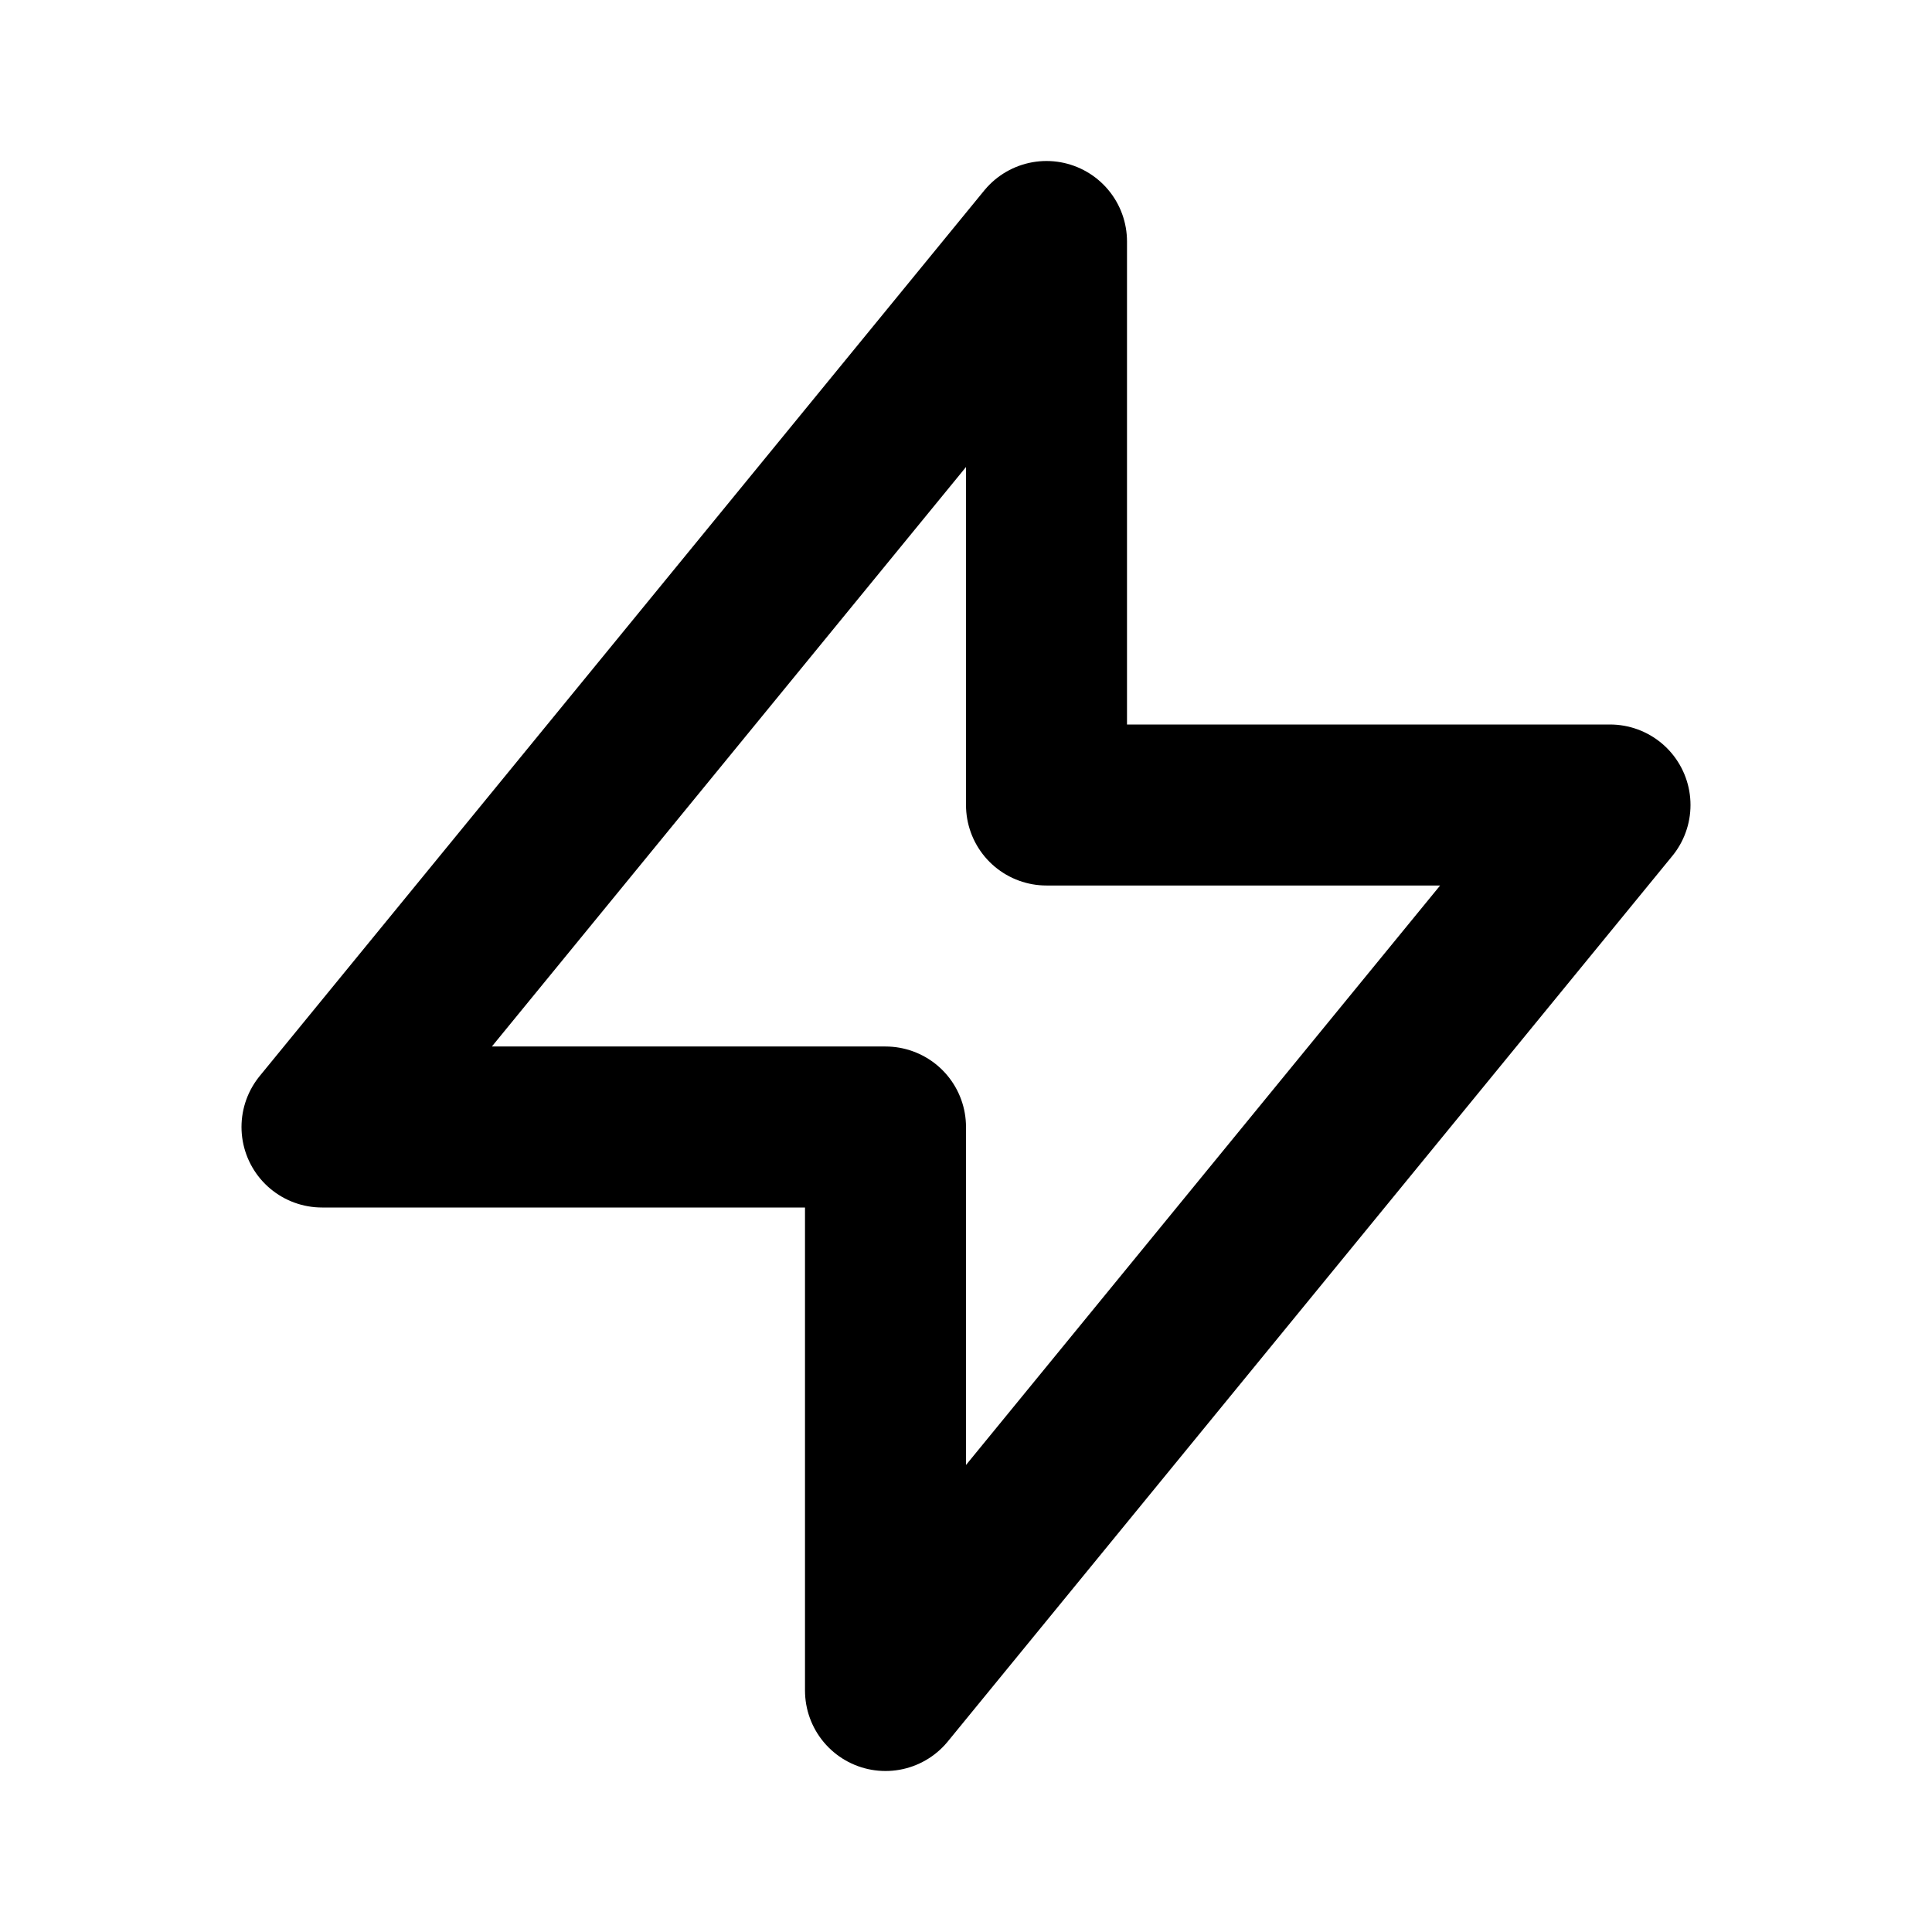
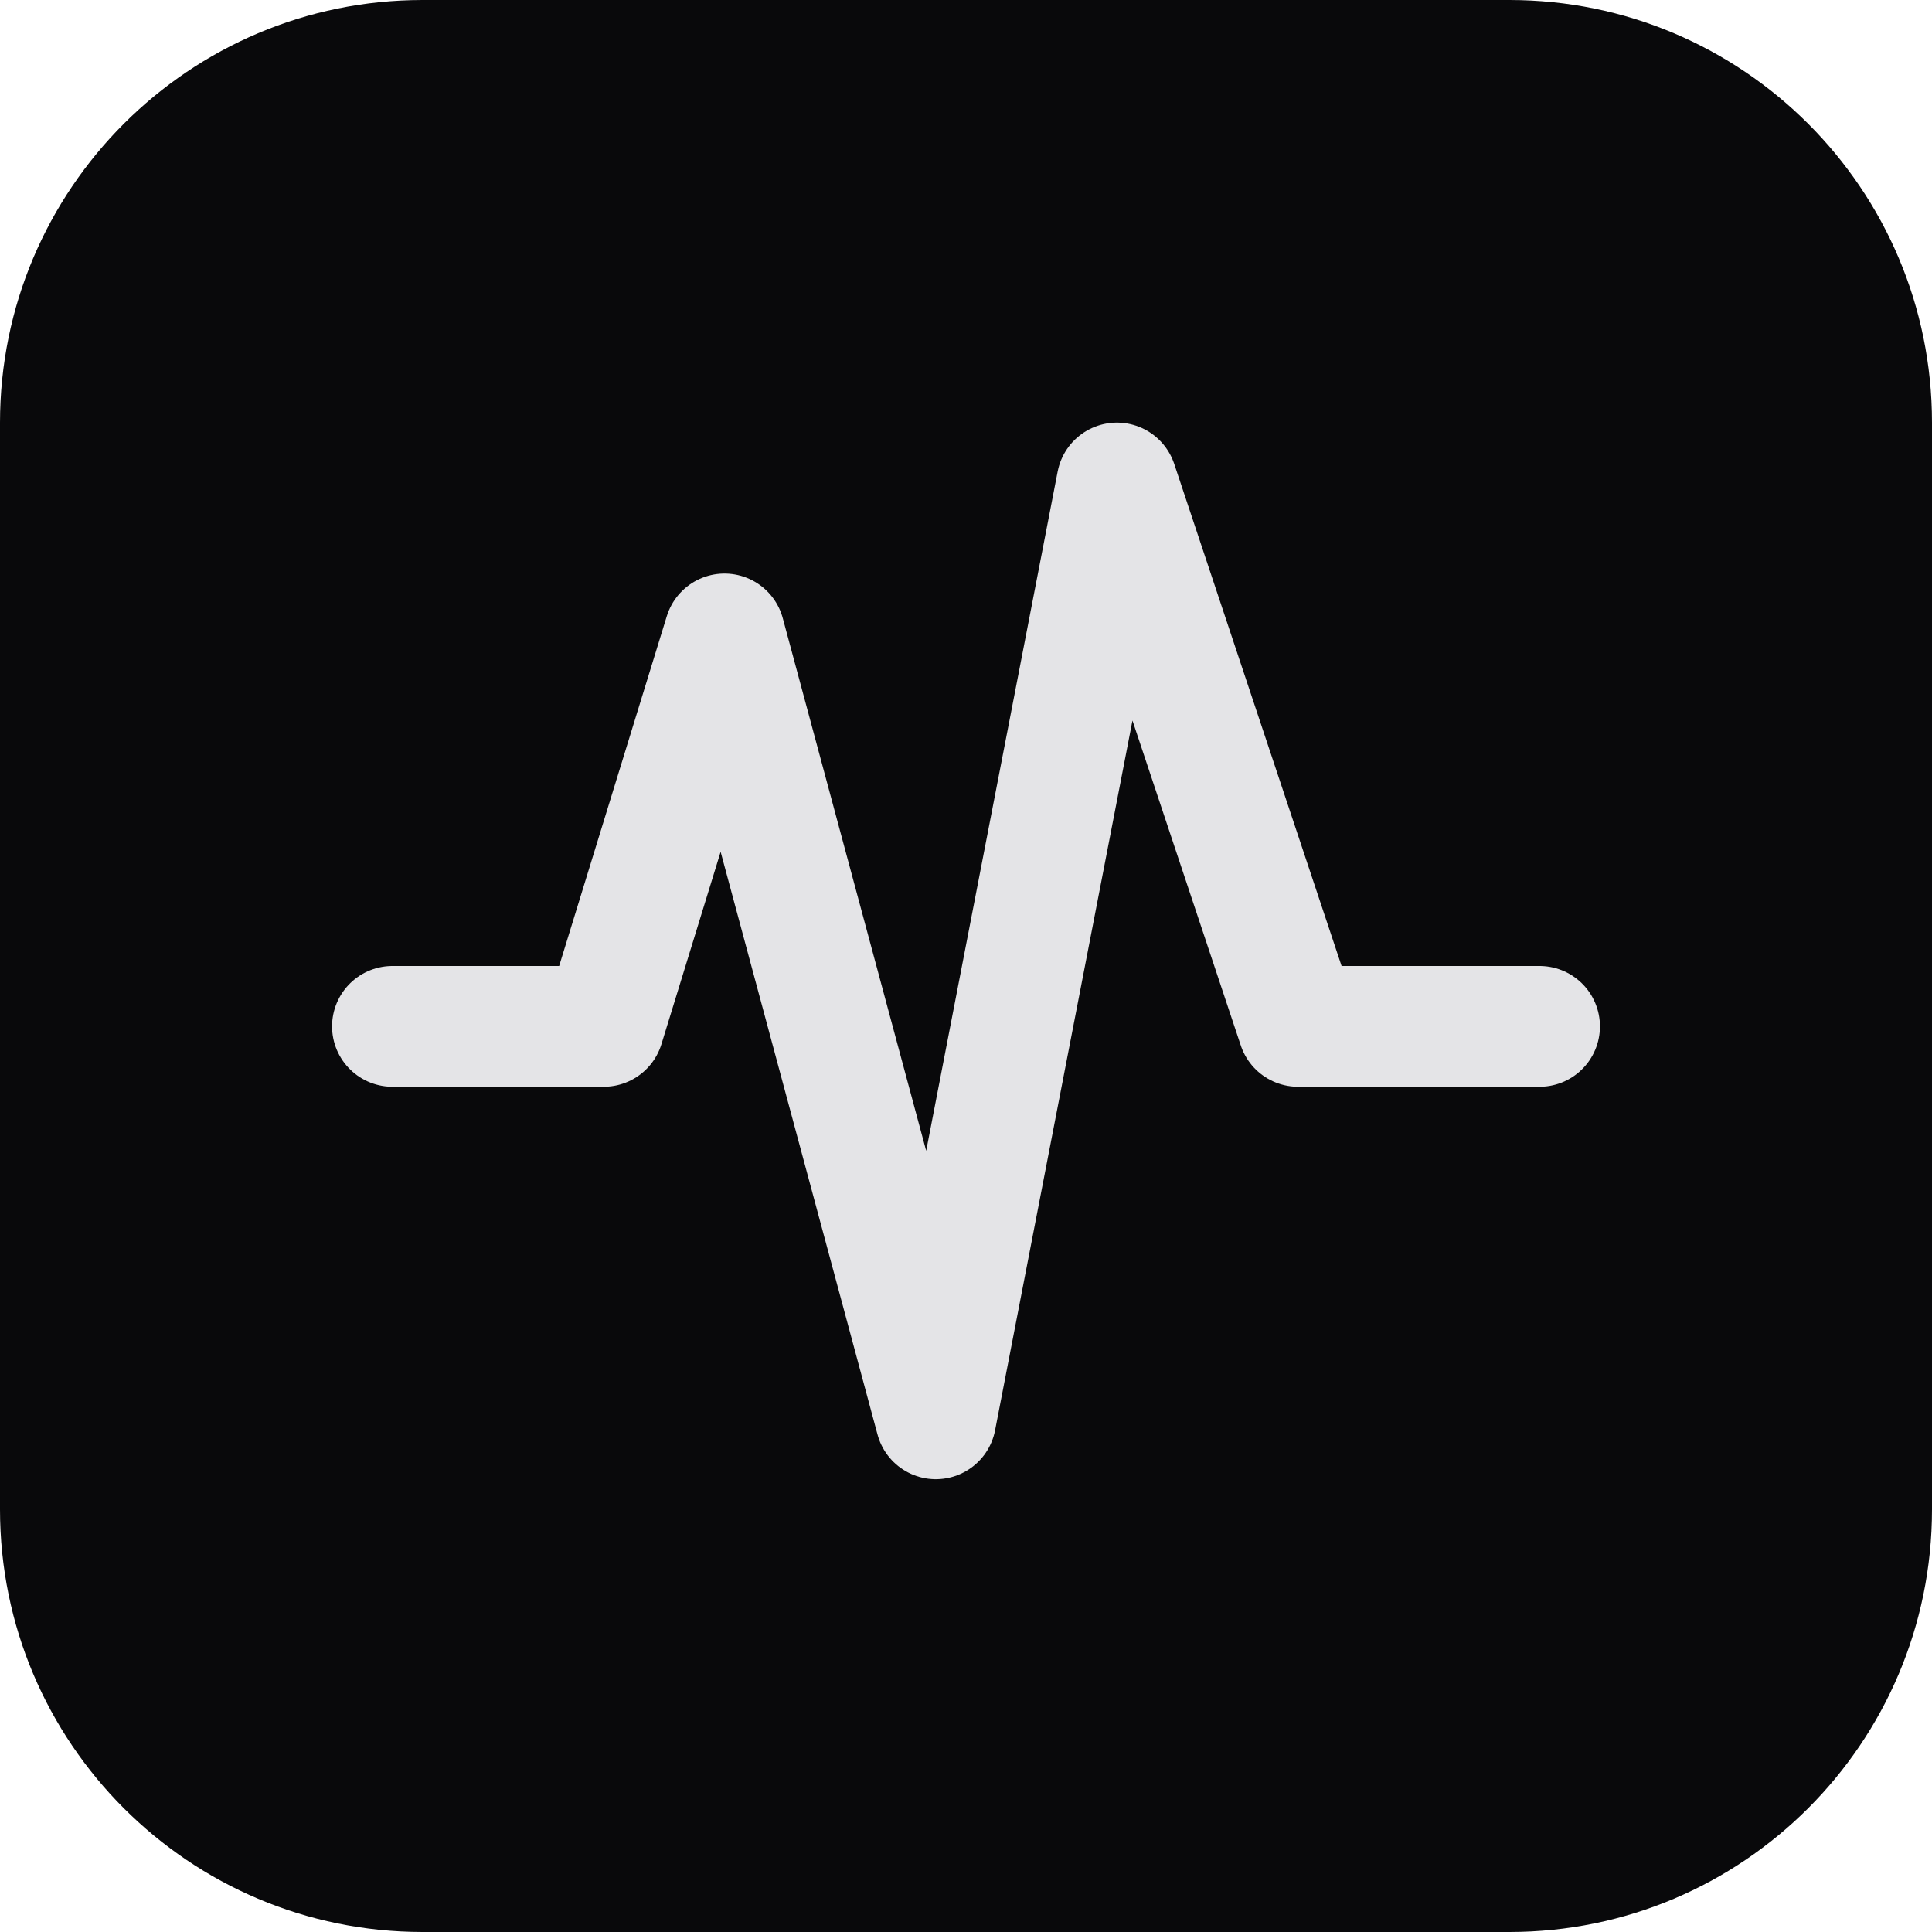
- <svg xmlns="http://www.w3.org/2000/svg" fill="none" viewBox="0 0 24 24" stroke="currentColor">
-   <path stroke-linecap="round" stroke-linejoin="round" stroke-width="2" d="M13 10V3L4 14h7v7l9-11h-7z" />
+ <svg xmlns="http://www.w3.org/2000/svg" viewBox="0 0 64 64" role="img" aria-label="Noise &amp; Beats">
+   <rect width="64" height="64" rx="14" fill="#09090b" />
+   <path d="M13 34h7l4-13 7 26 6-31 6 18h8" fill="none" stroke="#e4e4e7" stroke-width="4" stroke-linecap="round" stroke-linejoin="round" />
</svg>
